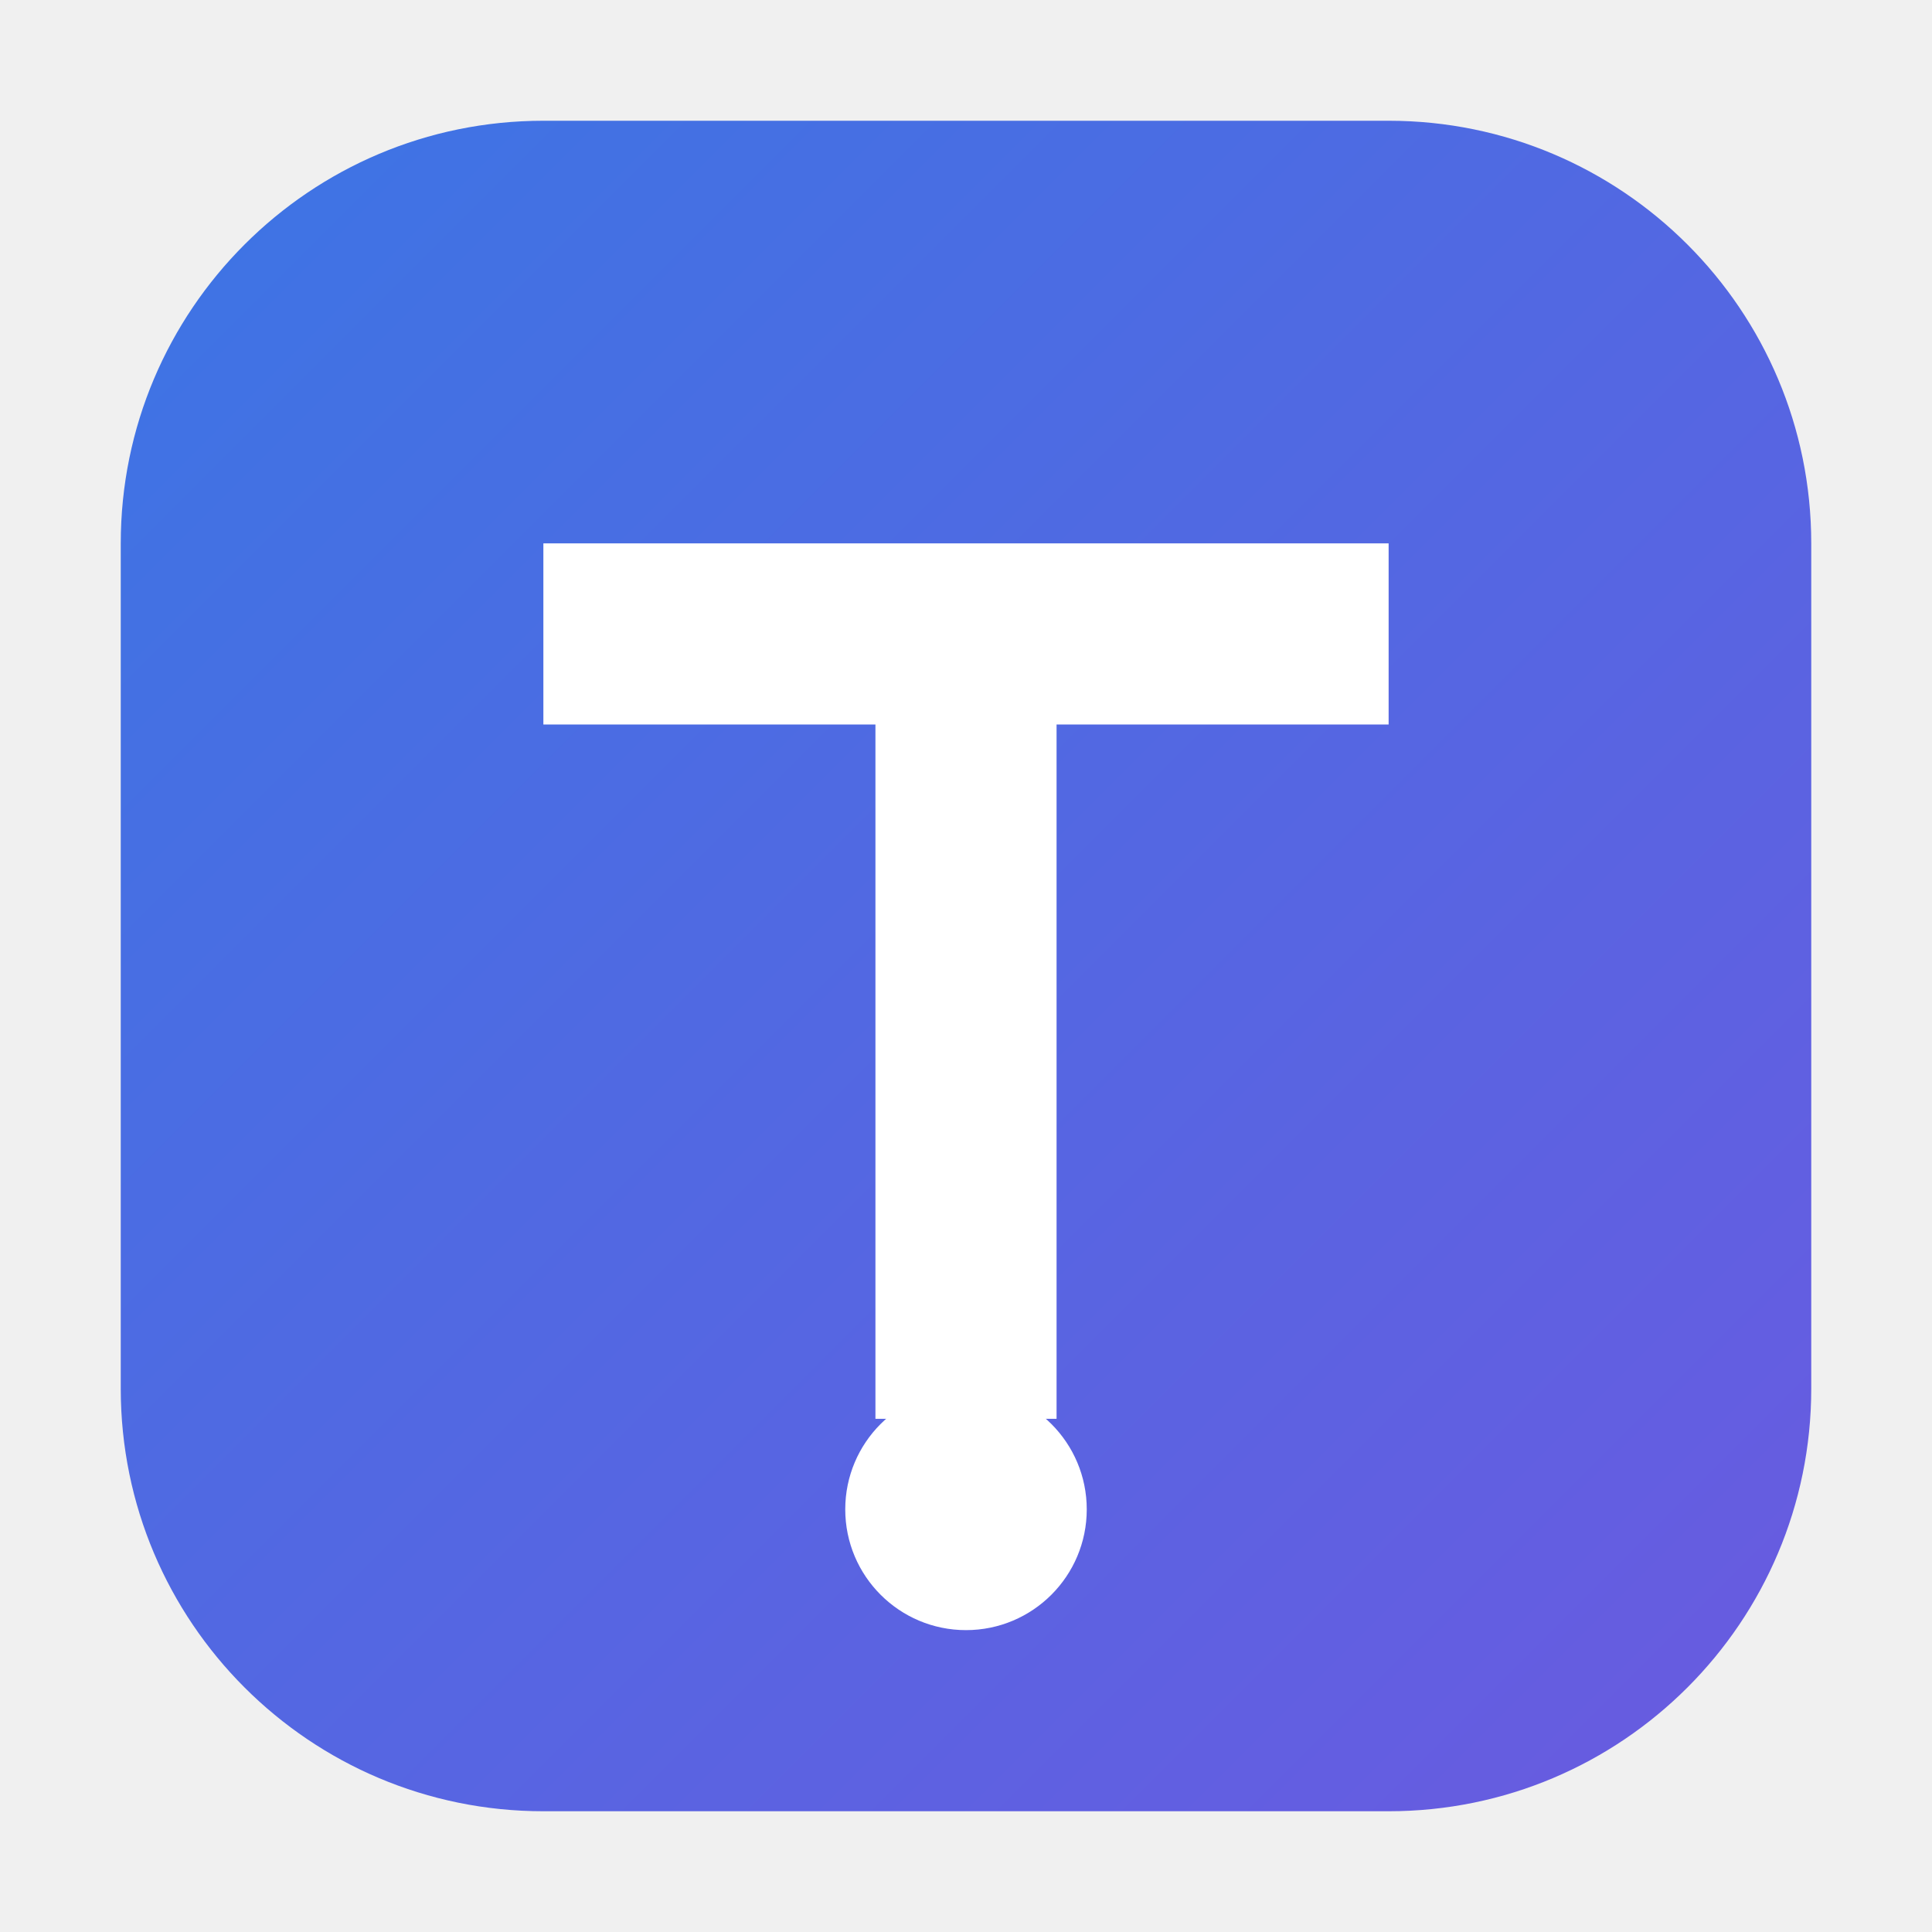
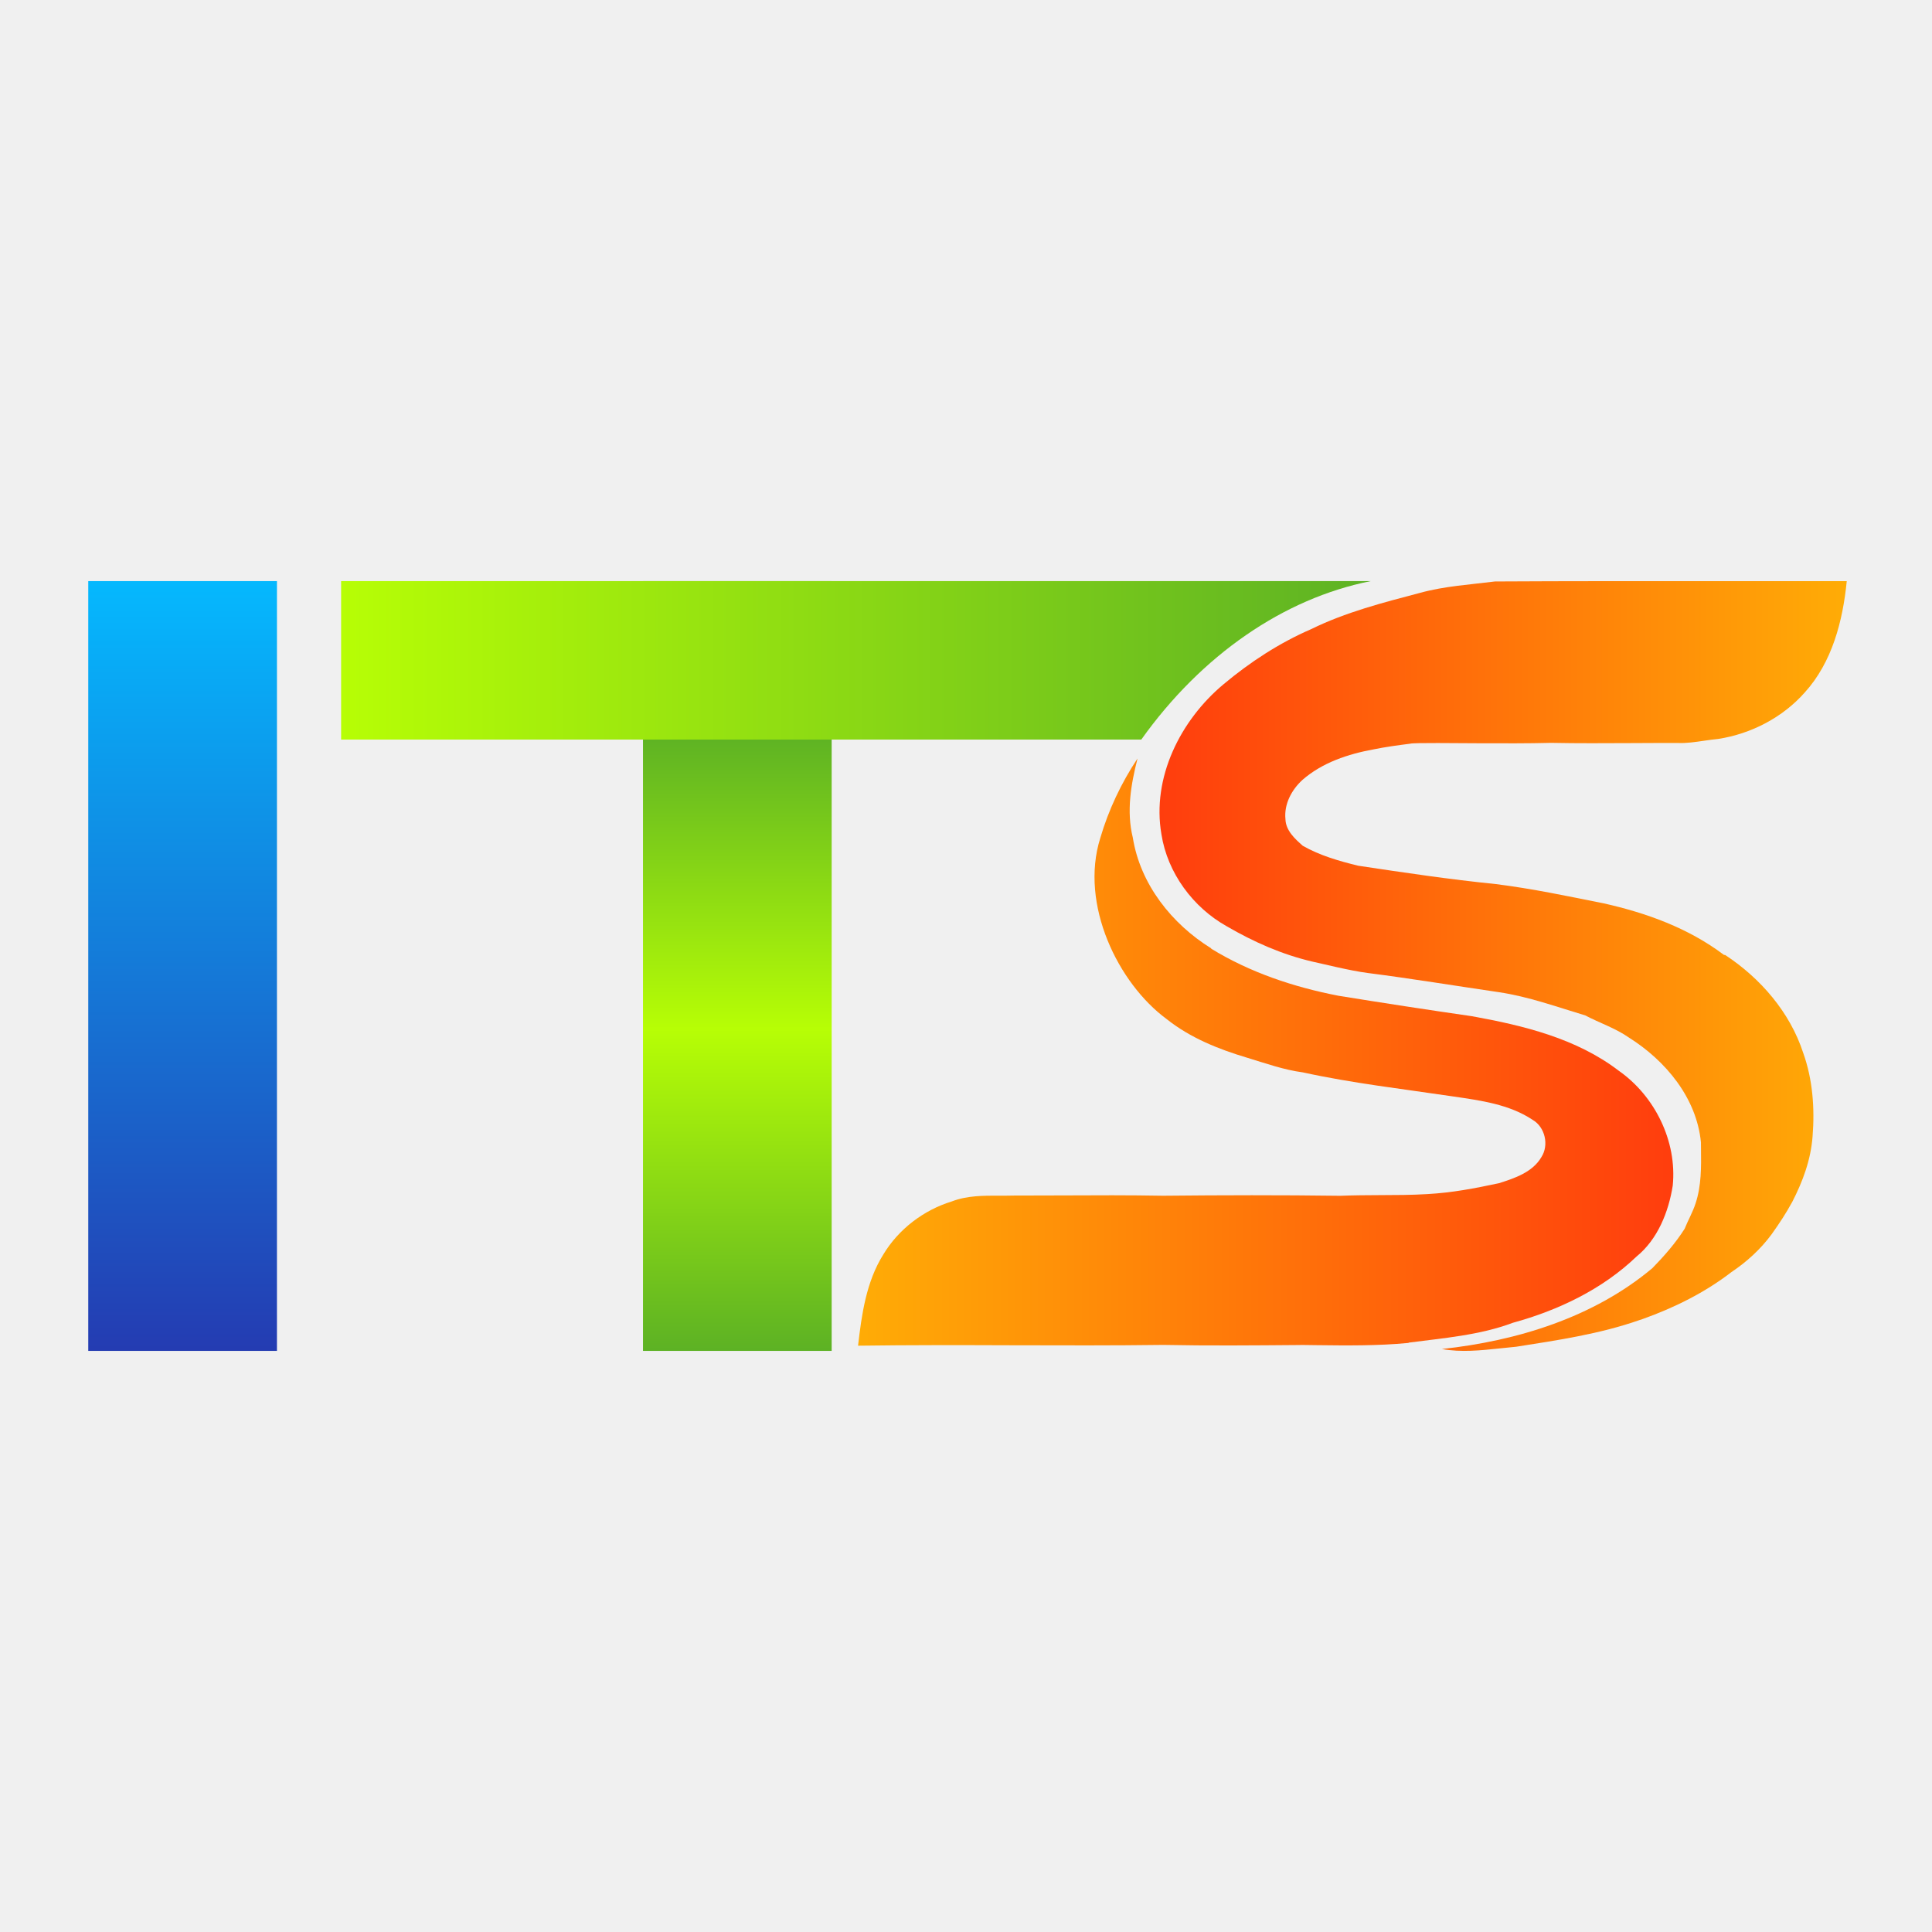
- <svg xmlns="http://www.w3.org/2000/svg" width="64" height="64" viewBox="0 0 64 64">
+ <svg xmlns="http://www.w3.org/2000/svg" fill="none" version="1.1" width="32" height="32" viewBox="0 0 32 32">
  <defs>
-     <linearGradient id="g1" x1="0" y1="0" x2="1" y2="1">
-       <stop offset="0" stop-color="#3C75E4" />
-       <stop offset="1" stop-color="#6A5AE0" />
+     <clipPath id="master_svg0_66_3976">
+       <rect x="0" y="0" width="32" height="32" rx="0" />
+     </clipPath>
+     <linearGradient x1="0.5" y1="0" x2="0.5" y2="1" id="master_svg1_66_2031">
+       <stop offset="0%" stop-color="#05B8FE" stop-opacity="1" />
+       <stop offset="100%" stop-color="#243CB2" stop-opacity="1" />
+     </linearGradient>
+     <linearGradient x1="0.5" y1="0.197" x2="0.5" y2="1" id="master_svg2_66_3588">
+       <stop offset="0%" stop-color="#5DB224" stop-opacity="1" />
+       <stop offset="47.959%" stop-color="#B7FE05" stop-opacity="1" />
+       <stop offset="100%" stop-color="#5DB224" stop-opacity="1" />
+     </linearGradient>
+     <linearGradient x1="0" y1="0.345" x2="1" y2="0.345" id="master_svg3_66_3969">
+       <stop offset="0%" stop-color="#FFAC06" stop-opacity="1" />
+       <stop offset="100%" stop-color="#FF3D0D" stop-opacity="1" />
+     </linearGradient>
+     <linearGradient x1="0" y1="0.345" x2="1" y2="0.345" id="master_svg4_66_3934">
+       <stop offset="0%" stop-color="#FF3D0D" stop-opacity="1" />
+       <stop offset="100%" stop-color="#FFAC06" stop-opacity="1" />
+     </linearGradient>
+     <linearGradient x1="0" y1="0.5" x2="1" y2="0.5" id="master_svg5_66_2820">
+       <stop offset="0%" stop-color="#B7FE05" stop-opacity="1" />
+       <stop offset="100%" stop-color="#5DB224" stop-opacity="1" />
    </linearGradient>
  </defs>
-   <rect x="4" y="4" width="56" height="56" rx="14" fill="url(#g1)" />
-   <path d="M18 18h28v6H18zM29 24h6v23H29z" fill="#FFFFFF" />
-   <circle cx="32" cy="50" r="4" fill="#FFFFFF" />
+   <g clip-path="url(#master_svg0_66_3976)">
+     <rect x="1.462" y="9.625" width="3.125" height="12.75" rx="0" fill="url(#master_svg1_66_2031)" fill-opacity="1" />
+     <rect x="10.65" y="9.625" width="3.125" height="12.75" rx="0" fill="url(#master_svg2_66_3588)" fill-opacity="1" />
+     <path d="M18.224,13.881C18.361,13.413,18.572,12.968,18.841,12.563C18.732,12.991,18.655,13.437,18.763,13.874C18.886,14.645,19.407,15.302,20.06,15.707L20.061,15.713C20.705,16.108,21.431,16.35,22.17,16.493C22.906,16.612,23.643,16.725,24.382,16.832C25.233,16.986,26.11,17.198,26.812,17.735C27.411,18.155,27.779,18.903,27.706,19.637C27.637,20.074,27.456,20.528,27.105,20.813C26.539,21.356,25.807,21.704,25.059,21.909C24.508,22.116,23.913,22.162,23.334,22.238L23.329,22.243C22.82,22.292,22.307,22.286,21.796,22.28C21.721,22.279,21.646,22.278,21.572,22.277L21.513,22.278L21.513,22.278C20.764,22.284,20.014,22.291,19.266,22.276C18.438,22.287,17.61,22.284,16.782,22.282L16.782,22.282C15.925,22.279,15.069,22.277,14.212,22.289C14.272,21.771,14.347,21.23,14.63,20.779C14.883,20.358,15.299,20.042,15.766,19.899C16.018,19.802,16.288,19.803,16.555,19.804L16.555,19.804C16.636,19.804,16.718,19.804,16.798,19.802C17.06,19.802,17.321,19.801,17.583,19.8L17.583,19.8C18.144,19.797,18.705,19.795,19.266,19.805C20.243,19.795,21.223,19.793,22.2,19.806C22.418,19.797,22.636,19.796,22.855,19.795C23.116,19.794,23.377,19.794,23.638,19.778C24.054,19.755,24.422,19.684,24.829,19.597C25.089,19.515,25.385,19.415,25.53,19.166C25.66,18.966,25.591,18.667,25.385,18.548C24.998,18.29,24.521,18.227,24.071,18.161C23.239,18.037,22.402,17.942,21.579,17.762C21.263,17.72,20.962,17.612,20.659,17.52C20.186,17.379,19.715,17.191,19.326,16.881C18.52,16.29,17.879,14.98,18.224,13.881Z" fill-rule="evenodd" fill="url(#master_svg3_66_3969)" fill-opacity="1" style="mix-blend-mode:passthrough" />
+     <path d="M28.459,9.626C27.227,9.625,25.994,9.624,24.762,9.631C24.762,9.631,24.762,9.632,24.762,9.633C24.762,9.632,24.762,9.631,24.762,9.631C24.347,9.683,23.927,9.708,23.523,9.819C22.911,9.98,22.287,10.14,21.718,10.42C21.191,10.648,20.704,10.966,20.265,11.334C19.553,11.928,19.074,12.879,19.237,13.819C19.337,14.458,19.76,15.031,20.322,15.344C20.766,15.602,21.236,15.811,21.745,15.929C21.906,15.963,22.349,16.076,22.656,16.116C23.381,16.209,24.104,16.328,24.828,16.434C25.318,16.507,25.786,16.677,26.258,16.819C26.49,16.942,26.756,17.029,26.978,17.184C27.587,17.567,28.101,18.182,28.173,18.921C28.173,18.955,28.174,18.99,28.174,19.025C28.178,19.33,28.181,19.639,28.084,19.932C28.037,20.078,27.959,20.211,27.903,20.352C27.752,20.59,27.565,20.803,27.369,21.004C26.396,21.821,25.127,22.21,23.882,22.344C24.203,22.402,24.527,22.367,24.848,22.333C24.937,22.323,25.026,22.314,25.114,22.306C25.801,22.198,26.498,22.095,27.154,21.865L27.211,21.846C27.732,21.66,28.239,21.409,28.679,21.069C28.932,20.9,29.162,20.69,29.344,20.443C29.492,20.234,29.575,20.106,29.686,19.906C29.861,19.564,29.992,19.213,30.022,18.823C30.059,18.359,30.025,17.882,29.867,17.44C29.648,16.767,29.16,16.203,28.575,15.818L28.554,15.816C27.965,15.372,27.274,15.122,26.561,14.962C25.957,14.842,25.395,14.721,24.774,14.643C24.012,14.566,23.254,14.453,22.496,14.339C22.181,14.262,21.862,14.171,21.578,14.009C21.576,14.01,21.574,14.011,21.573,14.012C21.574,14.011,21.576,14.01,21.578,14.009C21.447,13.893,21.296,13.756,21.291,13.567C21.266,13.319,21.393,13.083,21.571,12.919C21.9,12.631,22.328,12.489,22.751,12.412C22.95,12.371,23.153,12.344,23.356,12.318C23.418,12.299,24.135,12.31,24.524,12.311C24.914,12.312,25.304,12.314,25.693,12.304C26.138,12.313,26.583,12.31,27.028,12.308C27.282,12.307,27.536,12.305,27.79,12.306C27.937,12.312,28.081,12.29,28.225,12.269C28.303,12.258,28.382,12.246,28.46,12.239C29.006,12.154,29.526,11.884,29.892,11.47C30.347,10.969,30.523,10.283,30.588,9.626C29.878,9.627,29.169,9.627,28.459,9.626Z" fill-rule="evenodd" fill="url(#master_svg4_66_3934)" fill-opacity="1" style="mix-blend-mode:passthrough" />
+     <path d="M22.704,9.625L5.65,9.625L5.65,12.25L18.903,12.25C19.9,10.851,21.26,9.912,22.704,9.625Z" fill-rule="evenodd" fill="url(#master_svg5_66_2820)" fill-opacity="1" />
+   </g>
</svg>
